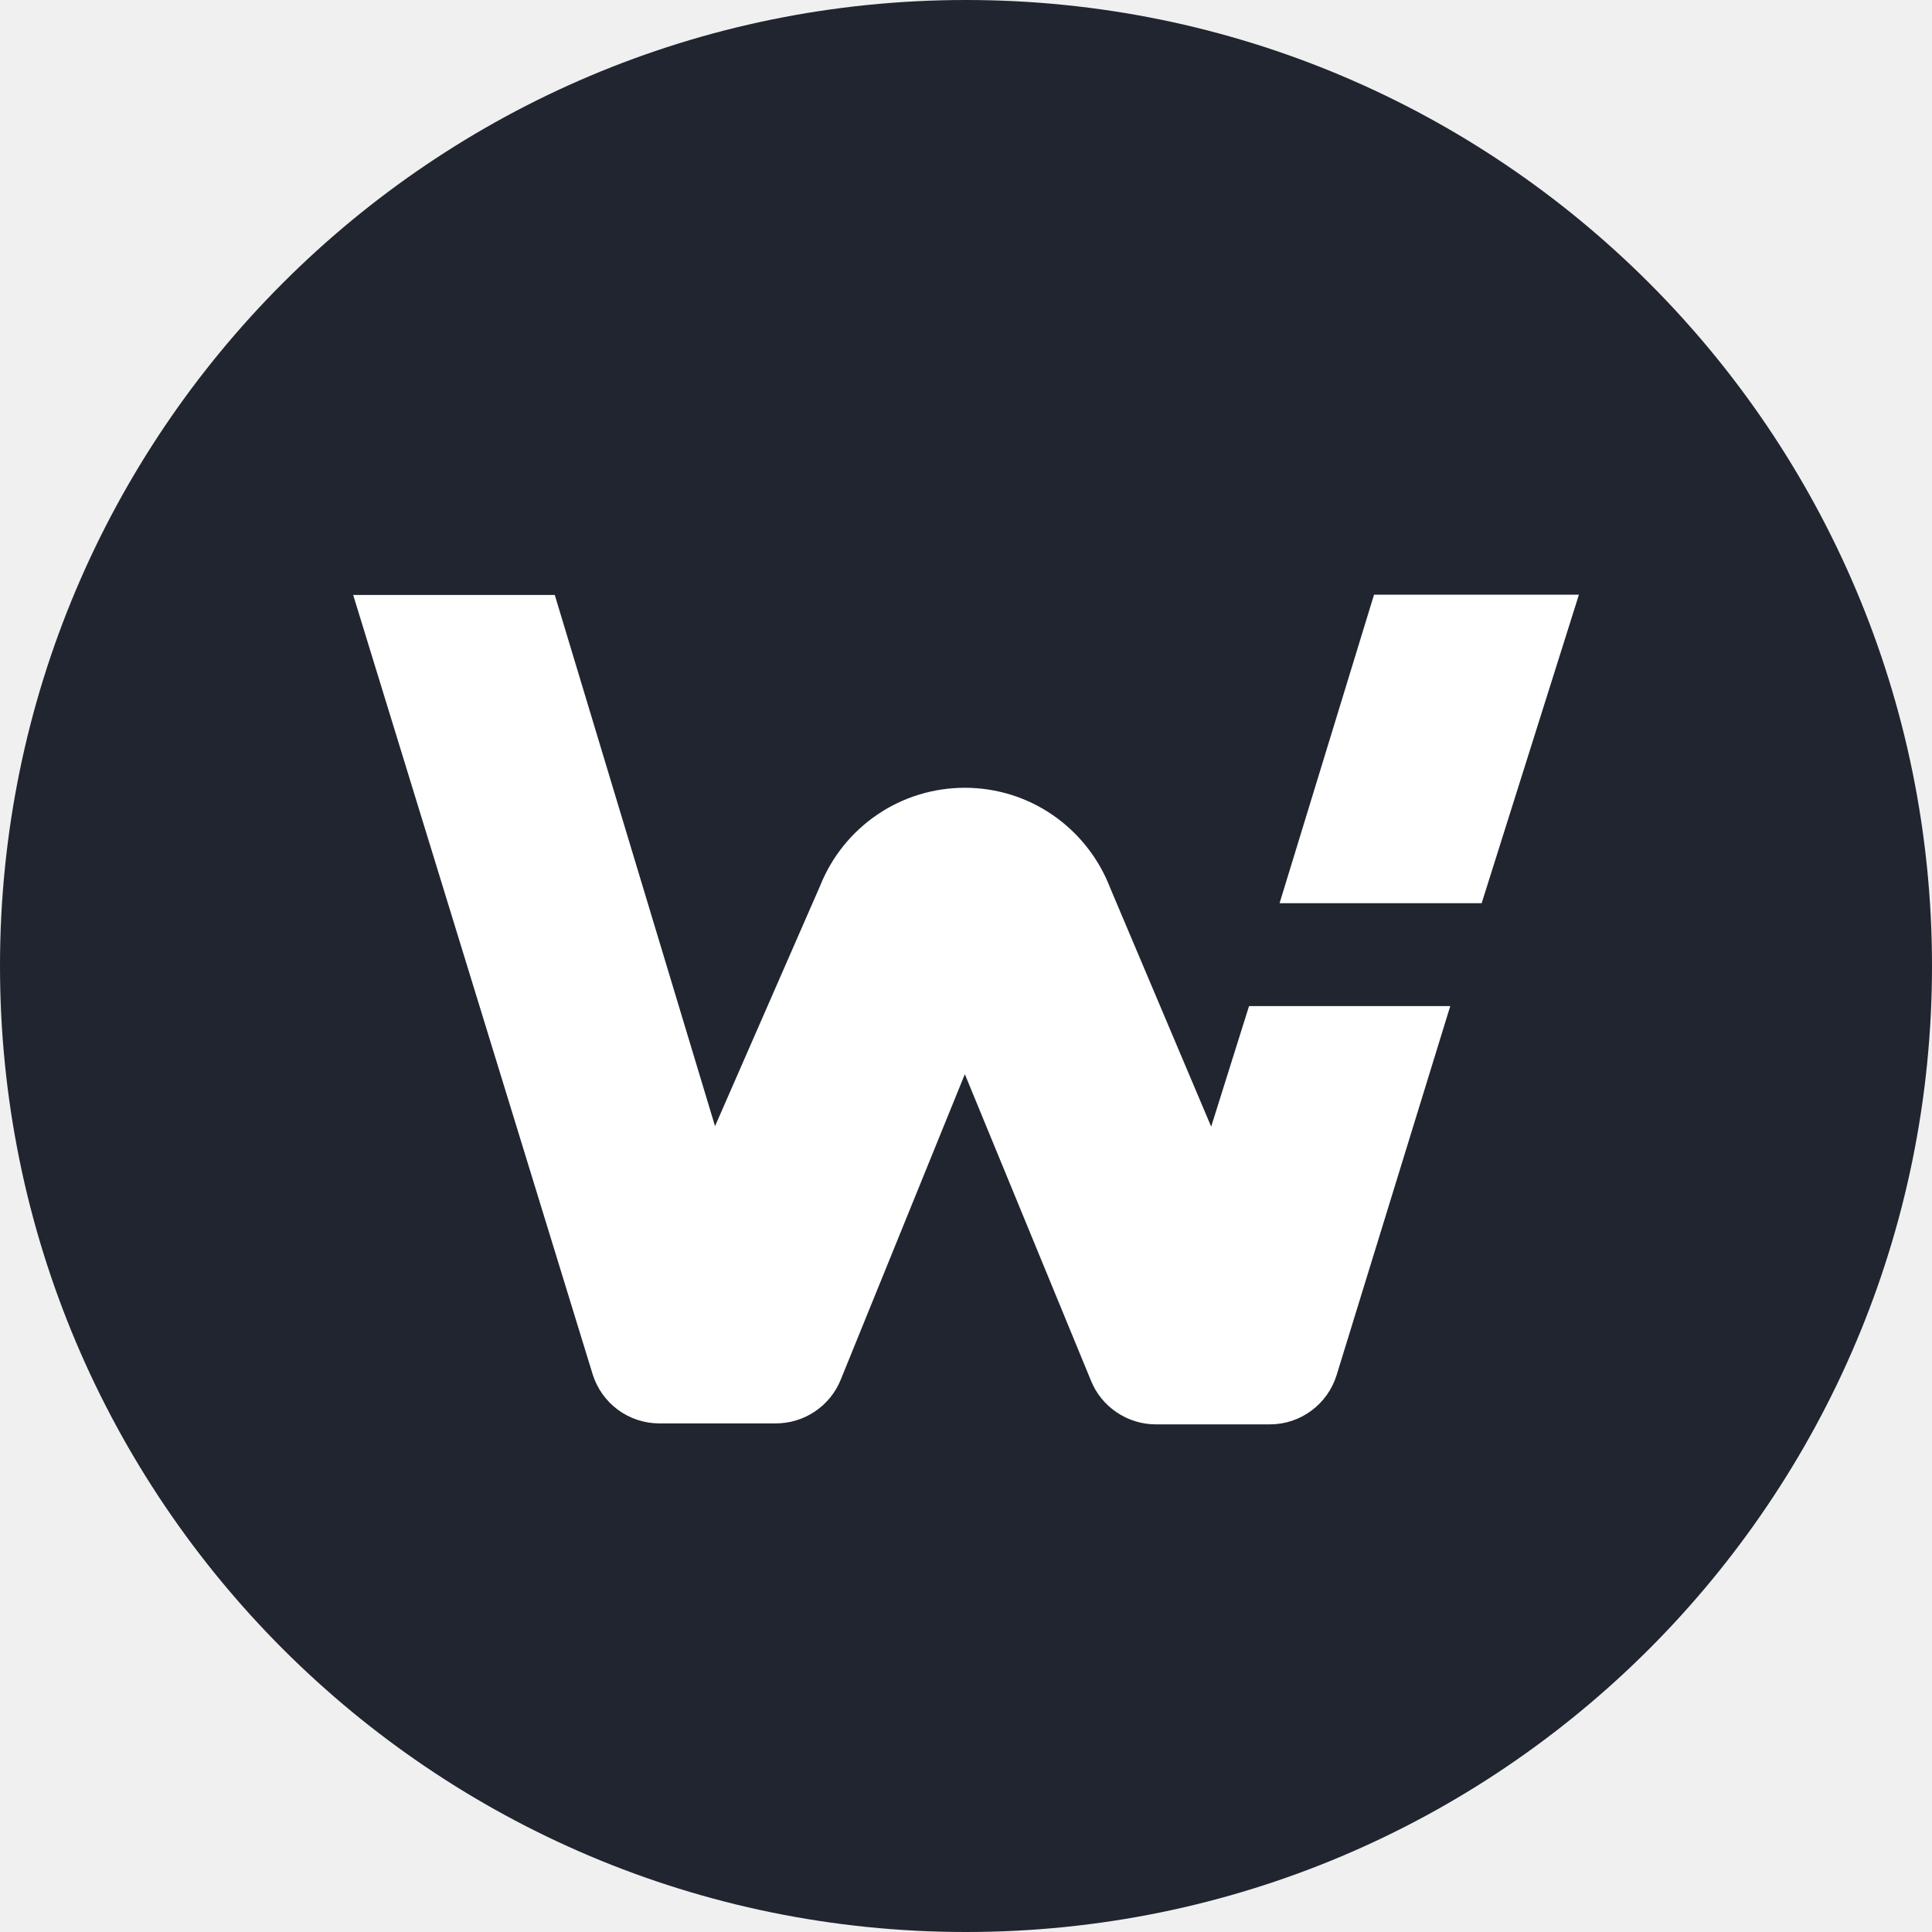
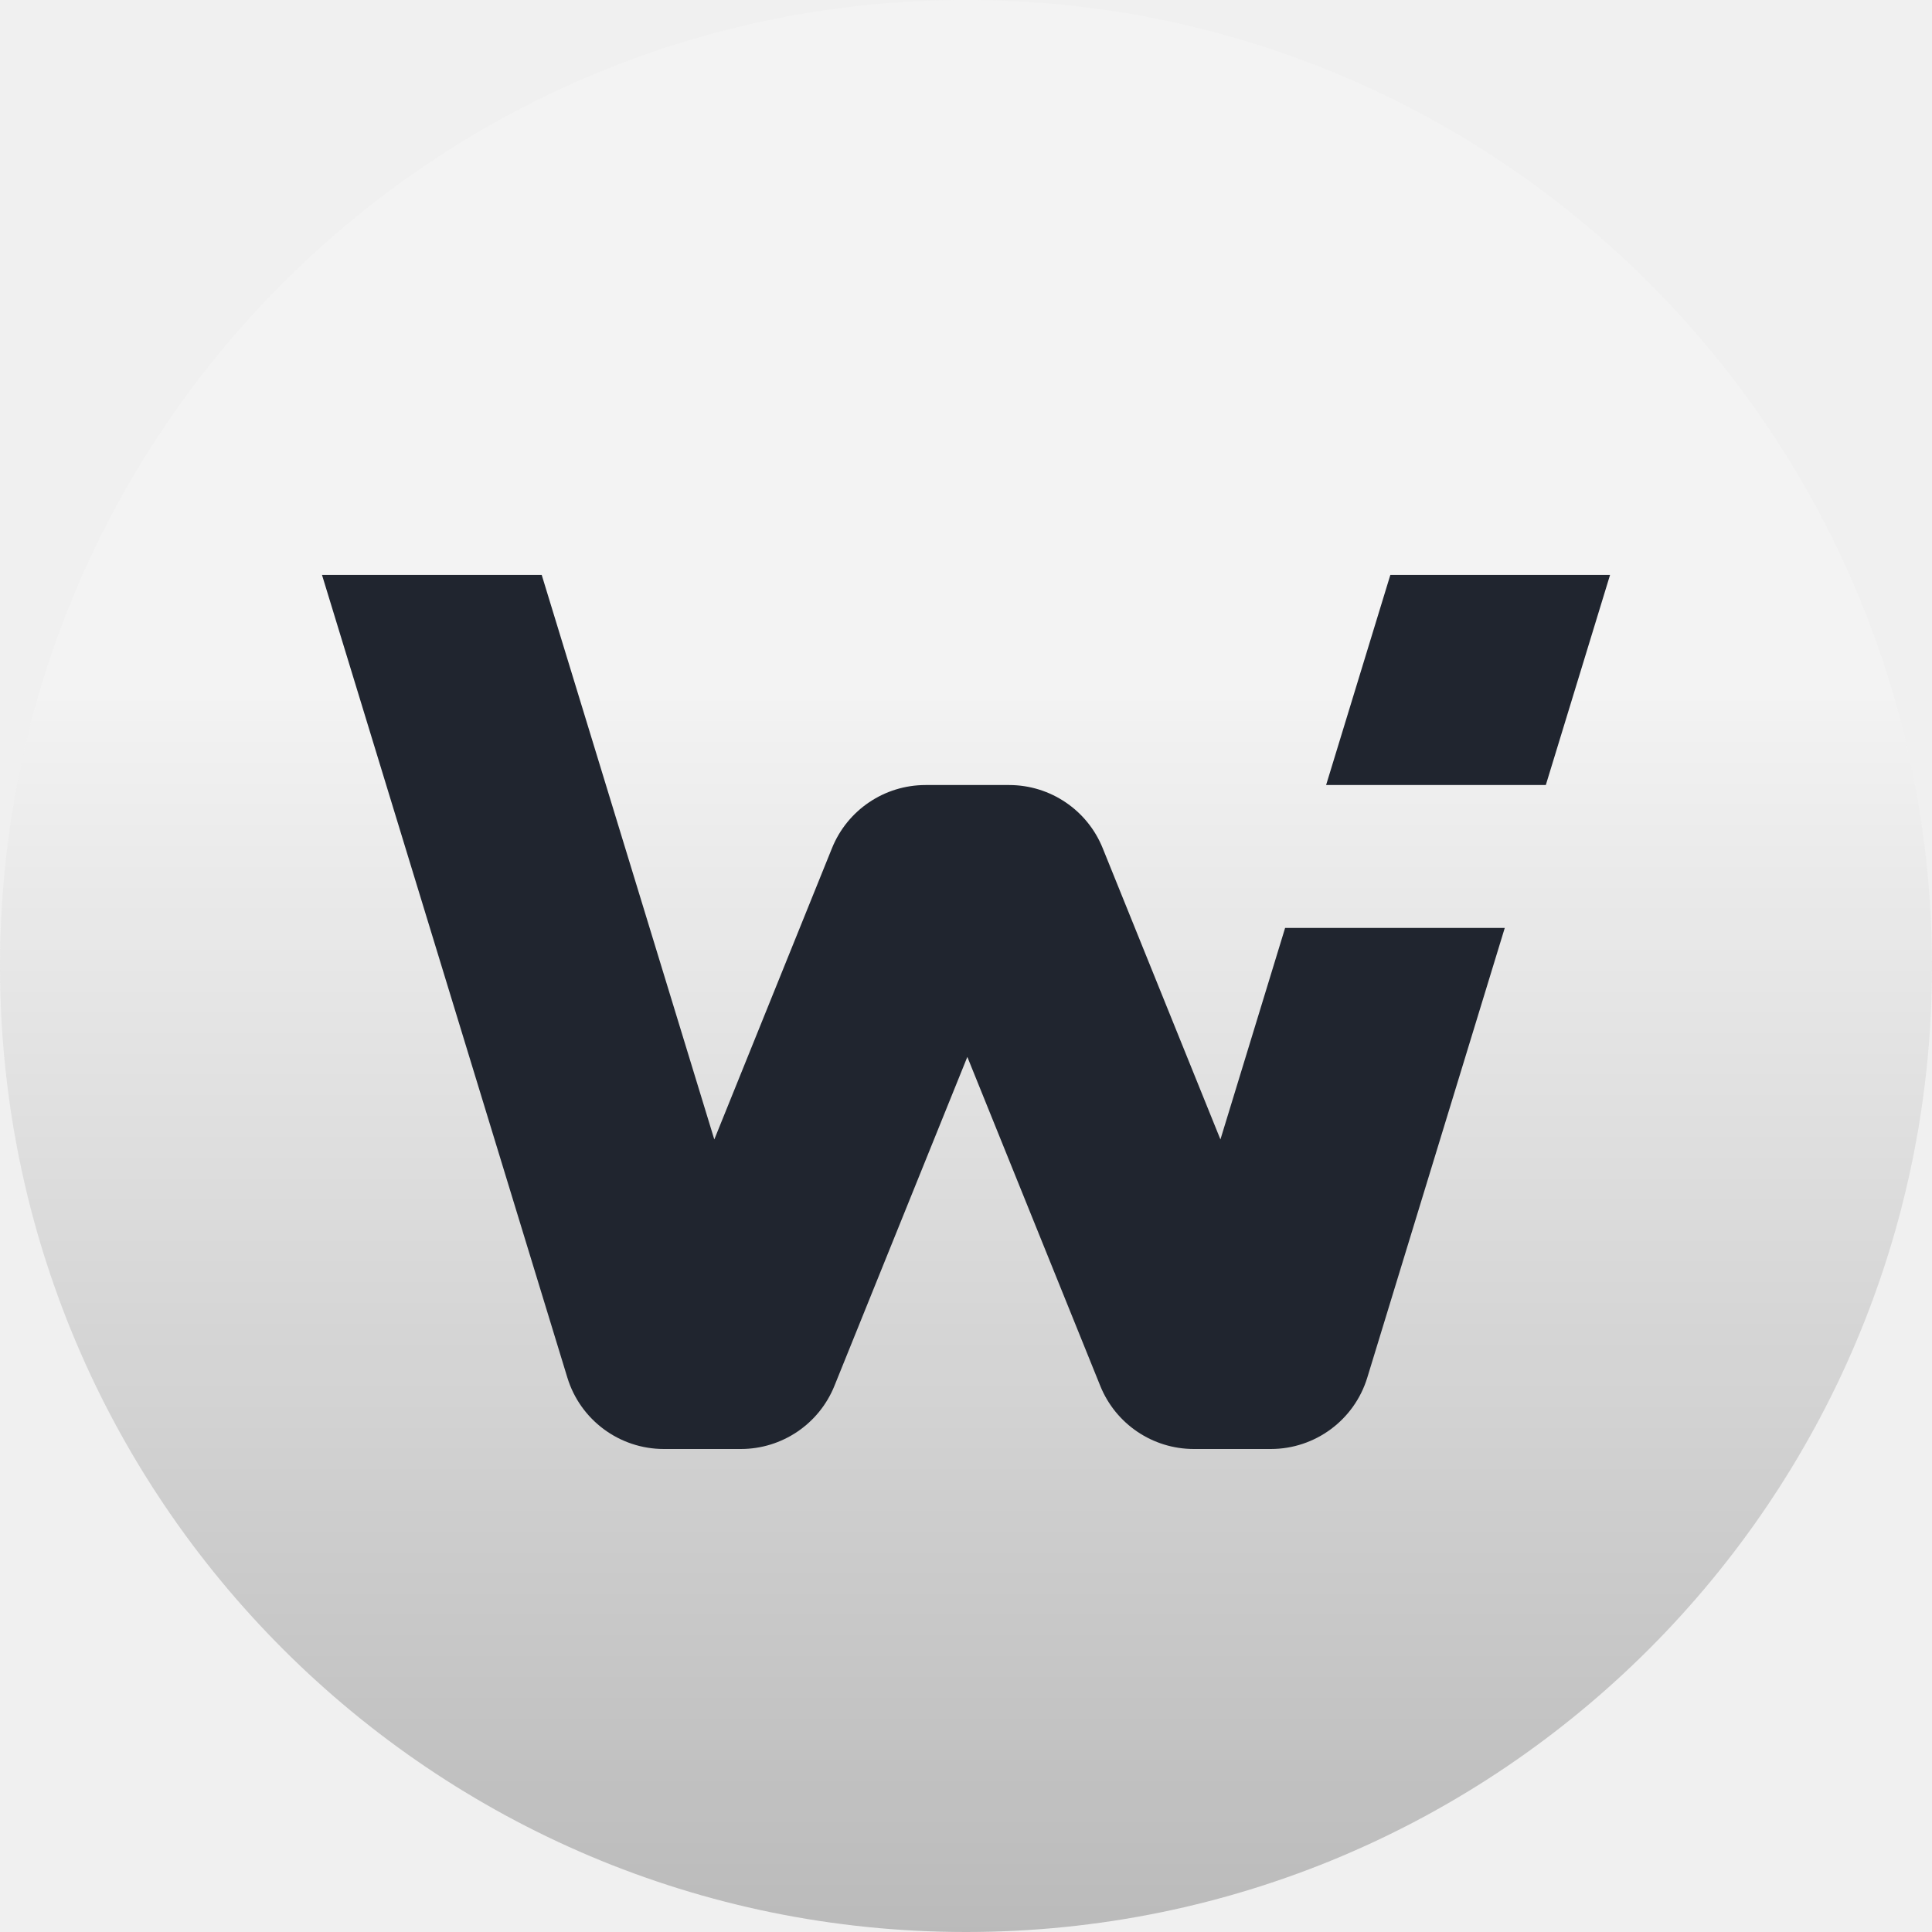
- <svg xmlns="http://www.w3.org/2000/svg" version="1.1" id="Layer_1" x="0px" y="0px" viewBox="0 0 2000 2000" style="enable-background:new 0 0 2000 2000;" xml:space="preserve" class="light">
-   <style type="text/css">
- 	.st0{fill:#20252F;}
- 	.st1{fill:#FFFFFF;}
- </style>
-   <path class="st0" d="M1000,2000c552.3,0,1000-447.7,1000-1000C2000,447.7,1552.3,0,1000,0C447.7,0,0,447.7,0,1000  C0,1552.3,447.7,2000,1000,2000z" />
-   <path class="st1" d="M1634.5,615.6h-212.1L1324.6,935h209.2L1634.5,615.6z" />
-   <path class="st1" d="M1253.8,1166.3l-104.5-247c-11.7-30.5-32.3-56.7-59.1-75.3s-58.7-28.5-91.4-28.5c-32.3,0-63.9,9.6-90.6,27.8  c-26.7,18.1-47.4,43.9-59.3,73.9l-108.7,248.6L574.3,615.9H365.6l247.9,806.7c4.6,14.8,13.8,27.7,26.2,36.8  c12.4,9.2,27.5,14.1,42.9,14.1h119.9c14.5,0.1,28.8-4.1,40.9-12.2c12.1-8.1,21.5-19.6,26.9-33L998.8,1112l130.6,317.3  c5.4,13.4,14.7,24.8,26.7,32.8c12,8.1,26,12.4,40.5,12.4h118c15.4,0,30.4-4.9,42.8-14.1c12.4-9.1,21.6-22,26.2-36.7l117.7-382.2  H1293L1253.8,1166.3z" />
+ <svg xmlns="http://www.w3.org/2000/svg" width="36" height="36" fill="none">
+   <path fill="#F3F3F3" d="M18 36c9.941 0 18-8.059 18-18S27.941 0 18 0 0 8.059 0 18s8.059 18 18 18Z" />
+   <path fill="url(#a)" d="M18 36c9.941 0 18-8.059 18-18S27.941 0 18 0 0 8.059 0 18s8.059 18 18 18Z" opacity=".5" style="mix-blend-mode:multiply" />
+   <path fill="#20252F" d="M6 10.713h4.094l3.216 10.519 2.193-5.428a1.88 1.88 0 0 1 1.743-1.176h1.559a1.88 1.88 0 0 1 1.742 1.176l2.194 5.428 1.205-3.941h4.093l-2.562 8.38A1.88 1.88 0 0 1 23.68 27h-1.436a1.88 1.88 0 0 1-1.742-1.176l-2.477-6.13-2.477 6.13a1.88 1.88 0 0 1-1.743 1.176H12.37a1.88 1.88 0 0 1-1.798-1.33L6 10.713ZM25.907 10.713l-1.197 3.915h4.094l1.197-3.915h-4.094Z" />
+   <defs>
+     <linearGradient id="a" x1="18" x2="18" y1="12.956" y2="38.128" gradientUnits="userSpaceOnUse">
+       <stop stop-color="#fff" />
+       <stop offset="1" stop-color="#7D7D7D" />
+     </linearGradient>
+   </defs>
</svg>
